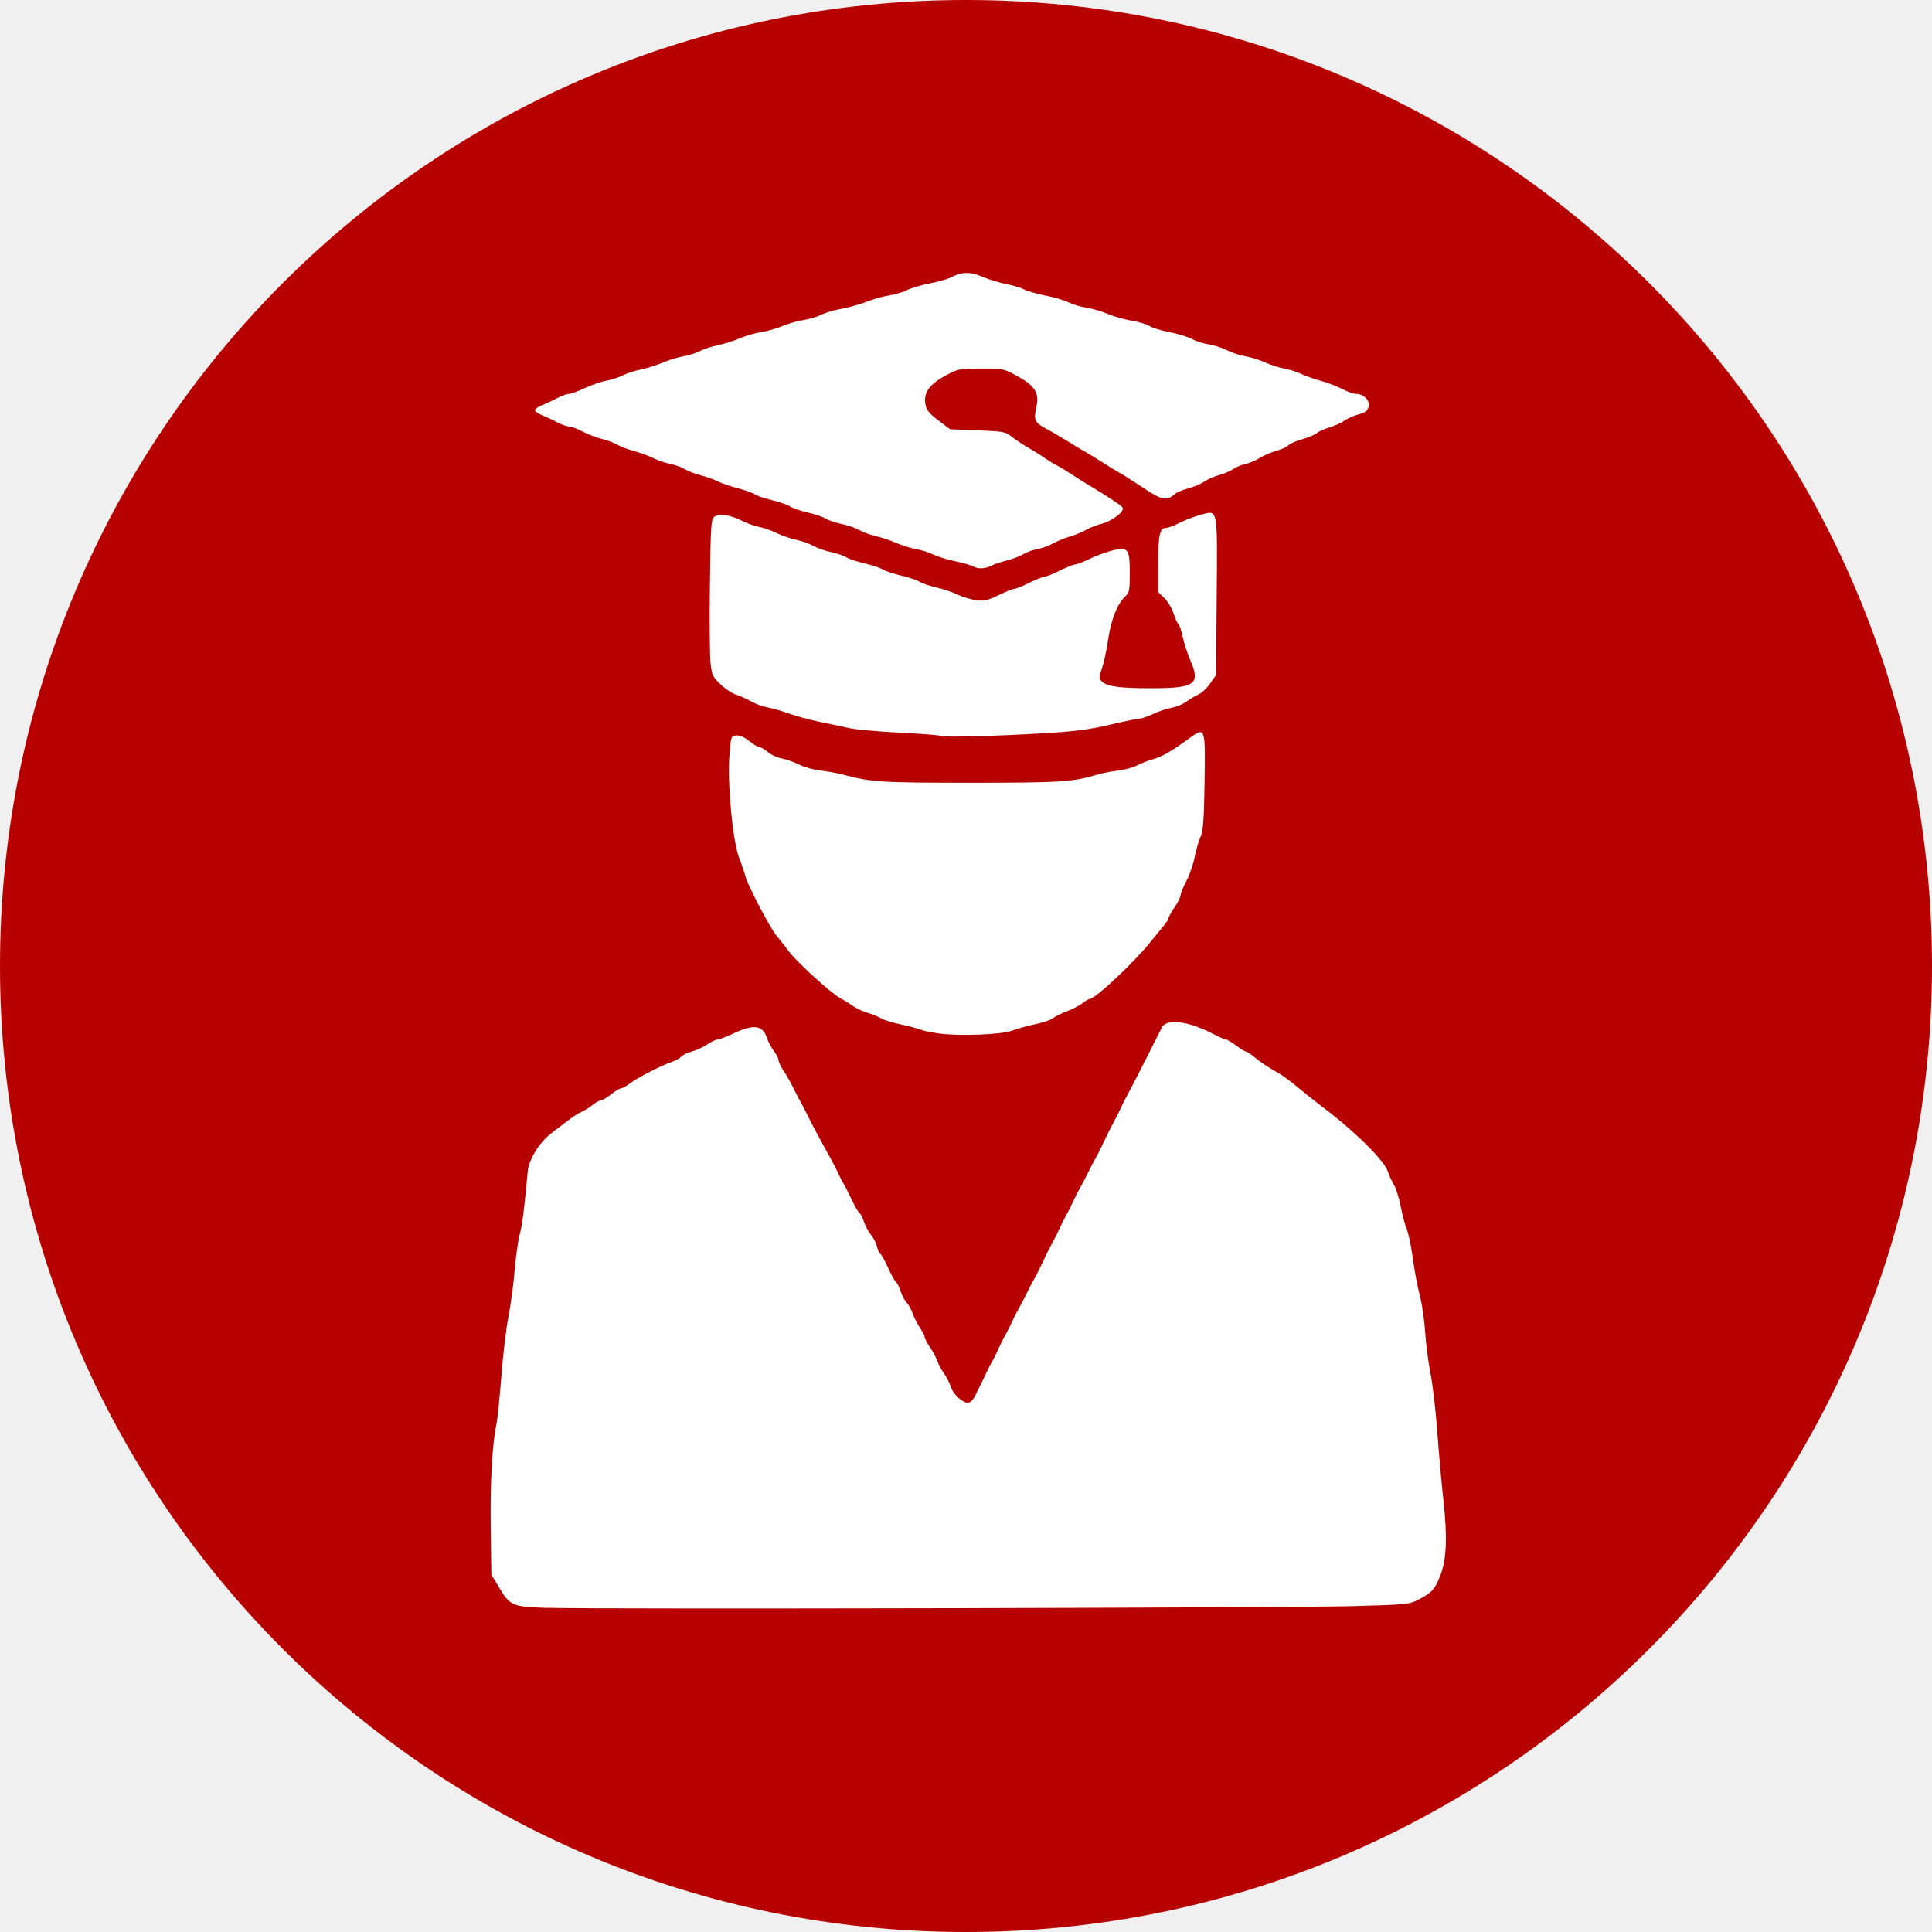
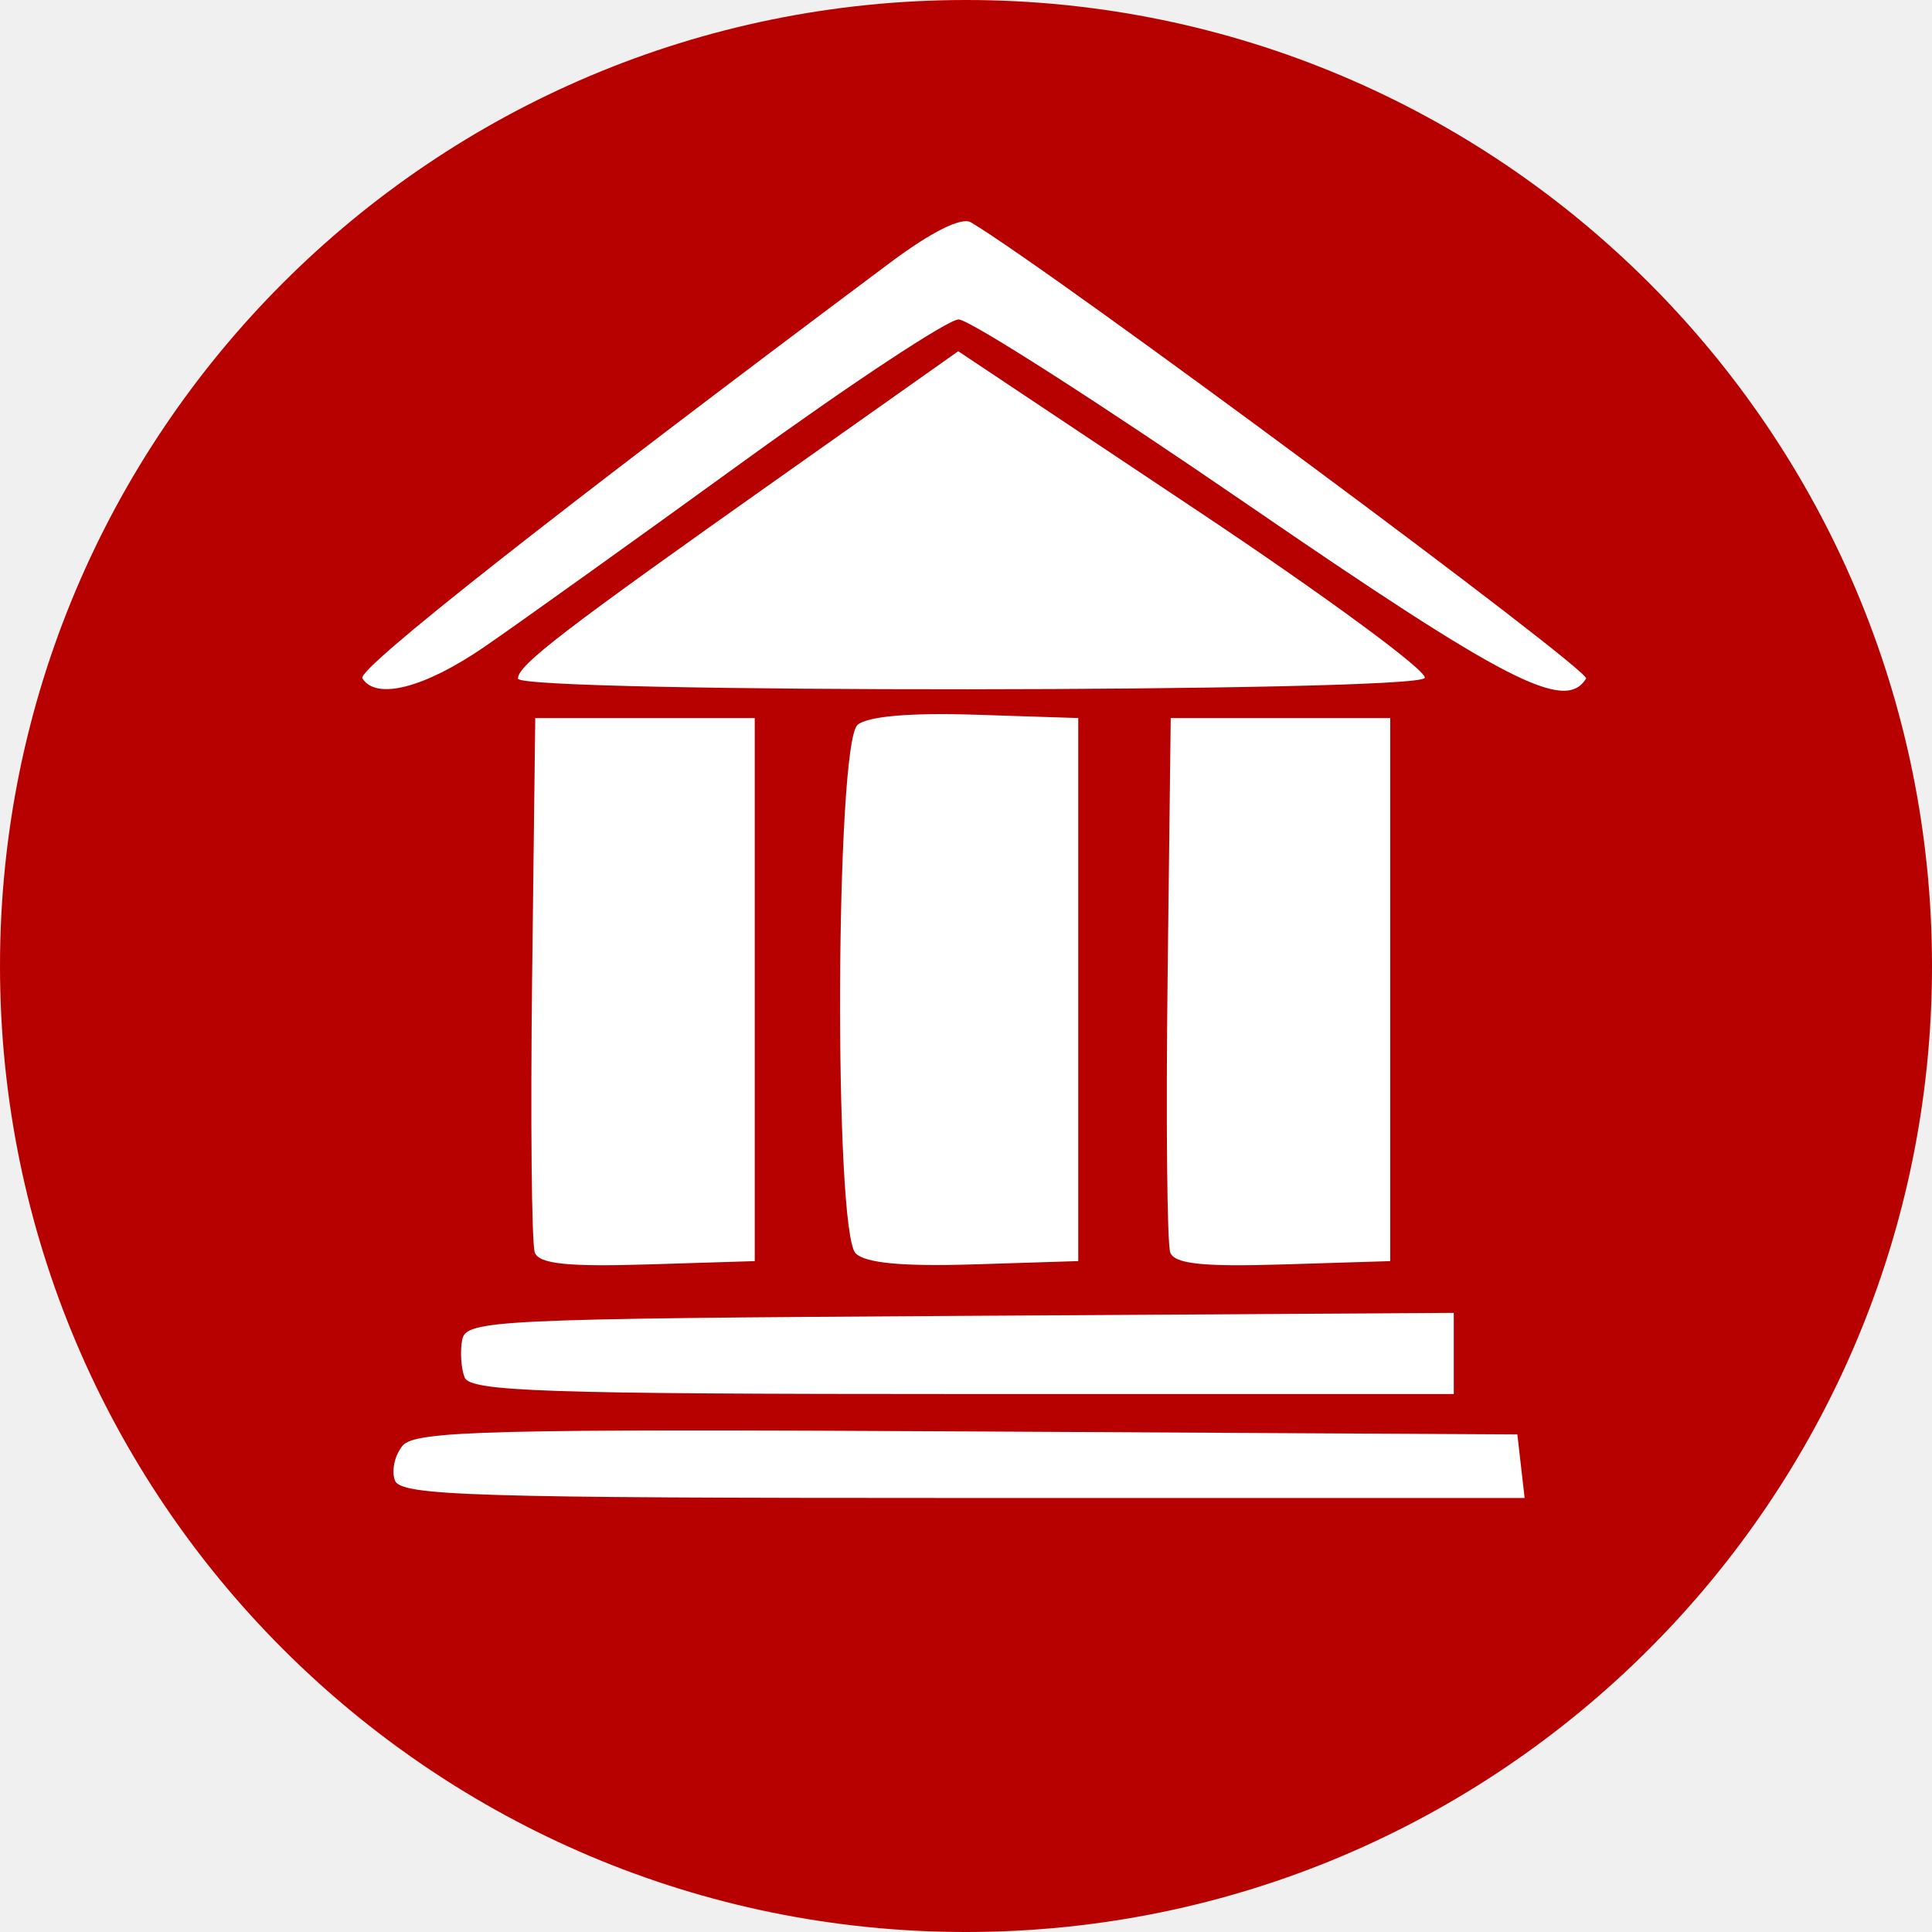
<svg xmlns="http://www.w3.org/2000/svg" version="1.1" width="64.182" height="64.182" id="svg2985">
  <defs id="defs2987" />
  <path d="m 64.182,32.091 a 32.091,32.091 0 0 1 -64.182,0 32.091,32.091 0 1 1 64.182,0 z" id="path3008" style="fill:#b70101;fill-opacity:1;stroke:none" />
-   <path d="" id="path3850" style="fill:#000000" />
-   <path d="" id="path3848" style="fill:#000000" />
-   <path d="" id="path3846" style="fill:#000000" />
-   <path d="" id="path3874" style="fill:#000000" />
-   <path d="m 18.199,53.417 c -1.193,-0.039 -1.254,-0.066 -1.64,-0.715 l -0.236,-0.398 -0.022,-1.585 c -0.02,-1.477 0.052,-2.765 0.192,-3.406 0.032,-0.148 0.105,-0.862 0.161,-1.585 0.057,-0.723 0.163,-1.619 0.237,-1.99 0.074,-0.371 0.166,-1.054 0.204,-1.517 0.039,-0.464 0.115,-1.01 0.17,-1.214 0.087,-0.324 0.137,-0.711 0.267,-2.1 0.036,-0.378 0.382,-0.945 0.757,-1.238 0.653,-0.51 0.857,-0.655 1.023,-0.727 0.099,-0.043 0.265,-0.147 0.37,-0.232 0.105,-0.085 0.23,-0.154 0.277,-0.154 0.048,0 0.201,-0.091 0.341,-0.202 0.14,-0.111 0.292,-0.202 0.337,-0.202 0.046,0 0.167,-0.066 0.271,-0.148 0.229,-0.18 1.07,-0.615 1.4,-0.724 0.132,-0.044 0.277,-0.123 0.321,-0.177 0.044,-0.053 0.204,-0.13 0.355,-0.171 0.151,-0.041 0.382,-0.147 0.514,-0.237 0.132,-0.089 0.286,-0.163 0.342,-0.163 0.056,-2.9e-5 0.295,-0.091 0.53,-0.202 0.654,-0.31 0.966,-0.274 1.097,0.124 0.045,0.136 0.152,0.341 0.239,0.456 0.087,0.115 0.158,0.255 0.158,0.311 0,0.056 0.073,0.211 0.163,0.343 0.09,0.132 0.227,0.372 0.304,0.532 0.078,0.16 0.185,0.367 0.238,0.46 0.053,0.093 0.149,0.275 0.212,0.405 0.157,0.322 0.462,0.896 0.735,1.383 0.125,0.223 0.275,0.511 0.334,0.641 0.059,0.13 0.137,0.282 0.174,0.337 0.037,0.056 0.155,0.287 0.262,0.515 0.107,0.227 0.226,0.433 0.264,0.456 0.038,0.023 0.106,0.156 0.151,0.295 0.045,0.139 0.151,0.335 0.235,0.436 0.084,0.101 0.173,0.275 0.198,0.387 0.025,0.112 0.076,0.222 0.113,0.246 0.038,0.023 0.154,0.233 0.258,0.465 0.104,0.232 0.221,0.442 0.258,0.465 0.038,0.023 0.105,0.156 0.15,0.295 0.044,0.139 0.137,0.314 0.206,0.39 0.069,0.076 0.161,0.243 0.205,0.371 0.044,0.128 0.151,0.339 0.237,0.468 0.087,0.129 0.158,0.269 0.158,0.311 0,0.042 0.08,0.194 0.178,0.338 0.098,0.144 0.209,0.353 0.247,0.465 0.038,0.111 0.136,0.293 0.218,0.405 0.082,0.111 0.184,0.311 0.226,0.444 0.084,0.264 0.419,0.556 0.598,0.521 0.062,-0.012 0.156,-0.113 0.208,-0.224 0.053,-0.111 0.142,-0.293 0.198,-0.404 0.056,-0.111 0.144,-0.293 0.196,-0.405 0.052,-0.111 0.138,-0.278 0.191,-0.371 0.053,-0.093 0.143,-0.275 0.2,-0.405 0.057,-0.13 0.148,-0.312 0.203,-0.405 0.055,-0.093 0.162,-0.305 0.239,-0.472 0.076,-0.167 0.168,-0.349 0.204,-0.405 0.036,-0.056 0.156,-0.283 0.266,-0.506 0.11,-0.223 0.228,-0.45 0.263,-0.506 0.035,-0.056 0.122,-0.223 0.193,-0.371 0.072,-0.148 0.182,-0.376 0.244,-0.506 0.063,-0.13 0.158,-0.312 0.211,-0.405 0.053,-0.093 0.143,-0.275 0.2,-0.405 0.057,-0.13 0.148,-0.312 0.203,-0.405 0.055,-0.093 0.162,-0.305 0.239,-0.472 0.076,-0.167 0.168,-0.349 0.204,-0.405 0.036,-0.056 0.156,-0.283 0.266,-0.506 0.11,-0.223 0.228,-0.45 0.263,-0.506 0.035,-0.056 0.122,-0.223 0.193,-0.371 0.072,-0.148 0.182,-0.376 0.244,-0.506 0.063,-0.13 0.158,-0.312 0.211,-0.405 0.053,-0.093 0.144,-0.275 0.201,-0.405 0.057,-0.13 0.149,-0.312 0.203,-0.405 0.084,-0.144 0.756,-1.456 1.031,-2.014 0.048,-0.098 0.112,-0.224 0.142,-0.279 0.159,-0.296 0.886,-0.203 1.685,0.214 0.2,0.104 0.397,0.191 0.438,0.192 0.041,9.85e-4 0.194,0.092 0.34,0.202 0.146,0.11 0.293,0.2 0.328,0.2 0.035,0 0.162,0.083 0.282,0.185 0.206,0.175 0.413,0.312 0.854,0.564 0.104,0.06 0.387,0.272 0.627,0.472 0.24,0.2 0.579,0.47 0.753,0.6 1.061,0.792 2.076,1.791 2.194,2.158 0.042,0.13 0.134,0.332 0.205,0.45 0.071,0.118 0.173,0.443 0.227,0.724 0.054,0.281 0.145,0.623 0.202,0.76 0.058,0.138 0.147,0.571 0.199,0.962 0.052,0.391 0.155,0.939 0.229,1.218 0.074,0.278 0.154,0.824 0.179,1.214 0.024,0.389 0.104,1.012 0.178,1.383 0.073,0.371 0.176,1.251 0.227,1.956 0.051,0.705 0.144,1.737 0.205,2.293 0.132,1.193 0.1,1.945 -0.105,2.465 -0.18,0.457 -0.283,0.573 -0.707,0.792 -0.33,0.17 -0.378,0.175 -2.192,0.226 -2.116,0.059 -25.197,0.108 -26.754,0.057 z M 31.195,34.332 c -0.241,-0.031 -0.529,-0.091 -0.639,-0.134 -0.11,-0.043 -0.413,-0.122 -0.673,-0.177 -0.26,-0.055 -0.536,-0.141 -0.613,-0.192 -0.078,-0.051 -0.276,-0.132 -0.44,-0.179 -0.164,-0.048 -0.39,-0.153 -0.501,-0.234 -0.111,-0.081 -0.293,-0.194 -0.405,-0.251 -0.296,-0.152 -1.446,-1.196 -1.72,-1.562 -0.13,-0.173 -0.317,-0.413 -0.416,-0.532 -0.217,-0.262 -0.958,-1.681 -1.027,-1.966 -0.027,-0.111 -0.12,-0.384 -0.207,-0.607 -0.212,-0.541 -0.395,-2.48 -0.322,-3.406 0.049,-0.621 0.056,-0.641 0.223,-0.661 0.112,-0.013 0.263,0.052 0.431,0.185 0.142,0.113 0.298,0.206 0.345,0.206 0.048,0 0.174,0.073 0.28,0.163 0.107,0.09 0.314,0.185 0.46,0.212 0.147,0.027 0.404,0.117 0.571,0.201 0.168,0.084 0.486,0.173 0.708,0.198 0.222,0.025 0.555,0.086 0.741,0.135 0.959,0.253 1.248,0.272 4.249,0.272 2.999,0 3.391,-0.025 4.215,-0.27 0.167,-0.05 0.475,-0.11 0.685,-0.133 0.21,-0.024 0.498,-0.103 0.641,-0.176 0.143,-0.073 0.381,-0.165 0.529,-0.205 0.287,-0.077 0.626,-0.272 1.188,-0.684 0.545,-0.4 0.549,-0.388 0.519,1.465 -0.021,1.263 -0.047,1.602 -0.138,1.808 -0.062,0.139 -0.149,0.443 -0.193,0.674 -0.045,0.232 -0.168,0.585 -0.273,0.785 -0.106,0.2 -0.192,0.412 -0.193,0.472 -6.75e-4,0.06 -0.092,0.242 -0.202,0.405 -0.111,0.163 -0.201,0.326 -0.201,0.362 0,0.036 -0.083,0.163 -0.185,0.282 -0.102,0.119 -0.277,0.333 -0.388,0.475 -0.508,0.648 -1.861,1.923 -2.041,1.923 -0.036,0 -0.147,0.064 -0.247,0.143 -0.1,0.079 -0.339,0.202 -0.532,0.275 -0.193,0.073 -0.397,0.175 -0.454,0.226 -0.057,0.051 -0.315,0.138 -0.573,0.193 -0.258,0.055 -0.606,0.151 -0.772,0.214 -0.352,0.133 -1.723,0.187 -2.428,0.097 z m 0.053,-9.885 c -0.024,-0.024 -0.629,-0.072 -1.344,-0.107 -0.715,-0.035 -1.484,-0.105 -1.708,-0.155 -0.224,-0.051 -0.665,-0.144 -0.981,-0.208 -0.315,-0.064 -0.771,-0.188 -1.012,-0.275 -0.241,-0.087 -0.56,-0.179 -0.708,-0.203 -0.148,-0.024 -0.391,-0.113 -0.54,-0.196 -0.148,-0.084 -0.376,-0.186 -0.506,-0.228 -0.13,-0.042 -0.363,-0.197 -0.517,-0.345 -0.257,-0.246 -0.285,-0.307 -0.328,-0.709 -0.026,-0.242 -0.035,-1.414 -0.02,-2.604 0.025,-1.988 0.037,-2.171 0.149,-2.252 0.159,-0.116 0.53,-0.061 0.925,0.139 0.17,0.086 0.428,0.178 0.573,0.204 0.145,0.026 0.401,0.116 0.567,0.199 0.167,0.083 0.459,0.184 0.65,0.224 0.19,0.04 0.448,0.132 0.573,0.204 0.125,0.072 0.387,0.164 0.583,0.204 0.196,0.041 0.424,0.118 0.507,0.172 0.083,0.054 0.358,0.147 0.612,0.206 0.254,0.059 0.527,0.15 0.607,0.202 0.08,0.052 0.353,0.143 0.607,0.202 0.254,0.059 0.527,0.15 0.606,0.202 0.08,0.052 0.335,0.139 0.566,0.193 0.232,0.054 0.552,0.161 0.711,0.239 0.159,0.077 0.431,0.16 0.603,0.183 0.266,0.036 0.381,0.011 0.751,-0.168 0.241,-0.116 0.478,-0.211 0.528,-0.211 0.05,0 0.272,-0.09 0.493,-0.2 0.222,-0.11 0.449,-0.201 0.506,-0.202 0.057,-0.001 0.284,-0.092 0.506,-0.202 0.222,-0.11 0.449,-0.201 0.505,-0.202 0.056,-0.001 0.284,-0.089 0.506,-0.196 0.222,-0.107 0.568,-0.232 0.769,-0.279 0.493,-0.115 0.545,-0.041 0.545,0.779 0,0.542 -0.017,0.633 -0.142,0.746 -0.265,0.239 -0.481,0.779 -0.577,1.443 -0.051,0.352 -0.144,0.785 -0.206,0.962 -0.103,0.291 -0.103,0.331 -0.008,0.426 0.169,0.169 0.567,0.227 1.575,0.229 1.543,0.003 1.72,-0.121 1.36,-0.951 -0.086,-0.199 -0.195,-0.536 -0.241,-0.749 -0.046,-0.213 -0.11,-0.403 -0.141,-0.422 -0.032,-0.02 -0.106,-0.182 -0.166,-0.361 -0.059,-0.179 -0.198,-0.412 -0.309,-0.518 l -0.201,-0.192 0,-0.936 c 0,-0.963 0.051,-1.197 0.261,-1.197 0.067,0 0.27,-0.076 0.453,-0.17 0.182,-0.093 0.492,-0.212 0.687,-0.264 0.594,-0.157 0.566,-0.299 0.542,2.718 l -0.02,2.605 -0.202,0.284 c -0.111,0.156 -0.284,0.318 -0.383,0.36 -0.099,0.042 -0.277,0.147 -0.394,0.234 -0.117,0.087 -0.336,0.178 -0.486,0.204 -0.15,0.025 -0.428,0.118 -0.617,0.206 -0.189,0.088 -0.401,0.161 -0.471,0.161 -0.069,3.37e-4 -0.513,0.092 -0.986,0.203 -0.668,0.157 -1.153,0.22 -2.167,0.28 -1.675,0.1 -3.39,0.143 -3.446,0.087 z m 1.076,-5.634 c -0.065,-0.038 -0.334,-0.114 -0.598,-0.169 -0.263,-0.055 -0.589,-0.156 -0.724,-0.224 -0.135,-0.068 -0.382,-0.146 -0.549,-0.173 -0.167,-0.027 -0.47,-0.121 -0.674,-0.209 -0.204,-0.088 -0.513,-0.191 -0.686,-0.229 -0.173,-0.037 -0.416,-0.126 -0.54,-0.197 -0.124,-0.071 -0.391,-0.164 -0.595,-0.206 -0.204,-0.042 -0.438,-0.121 -0.521,-0.176 -0.083,-0.054 -0.352,-0.146 -0.598,-0.203 -0.246,-0.057 -0.518,-0.15 -0.604,-0.207 -0.086,-0.057 -0.349,-0.148 -0.583,-0.202 -0.234,-0.055 -0.49,-0.142 -0.569,-0.193 -0.079,-0.052 -0.335,-0.144 -0.57,-0.204 -0.234,-0.061 -0.534,-0.164 -0.666,-0.23 -0.132,-0.066 -0.383,-0.155 -0.557,-0.197 -0.174,-0.043 -0.417,-0.136 -0.54,-0.207 -0.123,-0.071 -0.344,-0.151 -0.493,-0.178 -0.148,-0.026 -0.406,-0.115 -0.573,-0.197 -0.167,-0.082 -0.446,-0.184 -0.62,-0.227 -0.174,-0.043 -0.417,-0.134 -0.54,-0.204 -0.123,-0.07 -0.366,-0.161 -0.54,-0.202 -0.174,-0.042 -0.46,-0.152 -0.634,-0.244 -0.174,-0.093 -0.376,-0.168 -0.449,-0.168 -0.073,0 -0.243,-0.059 -0.378,-0.132 -0.135,-0.073 -0.359,-0.177 -0.498,-0.233 -0.139,-0.055 -0.253,-0.134 -0.253,-0.175 0,-0.041 0.114,-0.12 0.253,-0.175 0.139,-0.055 0.363,-0.16 0.498,-0.233 0.135,-0.073 0.302,-0.132 0.371,-0.132 0.069,-2.9e-5 0.311,-0.088 0.537,-0.195 0.226,-0.107 0.545,-0.217 0.708,-0.244 0.163,-0.027 0.41,-0.107 0.547,-0.176 0.138,-0.07 0.411,-0.159 0.607,-0.198 0.196,-0.039 0.523,-0.142 0.727,-0.229 0.204,-0.087 0.508,-0.18 0.674,-0.206 0.167,-0.027 0.416,-0.105 0.554,-0.175 0.138,-0.07 0.411,-0.159 0.607,-0.198 0.196,-0.039 0.523,-0.142 0.727,-0.229 0.204,-0.086 0.523,-0.179 0.708,-0.205 0.185,-0.026 0.504,-0.117 0.708,-0.201 0.204,-0.085 0.522,-0.176 0.707,-0.202 0.185,-0.027 0.444,-0.104 0.577,-0.172 0.133,-0.068 0.437,-0.158 0.676,-0.2 0.239,-0.042 0.617,-0.148 0.839,-0.236 0.223,-0.087 0.556,-0.18 0.742,-0.207 0.185,-0.027 0.451,-0.105 0.589,-0.175 0.139,-0.07 0.478,-0.17 0.754,-0.223 0.276,-0.053 0.589,-0.141 0.694,-0.196 0.379,-0.196 0.644,-0.201 1.07,-0.022 0.219,0.092 0.572,0.2 0.785,0.239 0.212,0.039 0.48,0.12 0.595,0.179 0.115,0.059 0.435,0.151 0.711,0.204 0.276,0.053 0.615,0.153 0.754,0.223 0.139,0.07 0.404,0.149 0.589,0.176 0.185,0.027 0.508,0.121 0.716,0.208 0.208,0.088 0.569,0.19 0.801,0.227 0.232,0.037 0.496,0.116 0.586,0.175 0.09,0.059 0.389,0.151 0.663,0.203 0.275,0.053 0.612,0.156 0.75,0.23 0.138,0.074 0.389,0.154 0.559,0.179 0.17,0.025 0.446,0.113 0.613,0.197 0.167,0.083 0.44,0.173 0.607,0.199 0.167,0.026 0.459,0.118 0.65,0.203 0.191,0.085 0.479,0.177 0.641,0.204 0.162,0.027 0.416,0.107 0.564,0.178 0.148,0.071 0.437,0.173 0.641,0.227 0.204,0.054 0.52,0.174 0.703,0.267 0.182,0.093 0.399,0.17 0.481,0.17 0.251,0 0.462,0.218 0.41,0.425 -0.035,0.138 -0.108,0.195 -0.33,0.254 -0.157,0.042 -0.368,0.135 -0.468,0.207 -0.101,0.072 -0.324,0.173 -0.496,0.224 -0.172,0.052 -0.363,0.138 -0.425,0.192 -0.061,0.054 -0.282,0.147 -0.491,0.206 -0.208,0.06 -0.414,0.15 -0.457,0.202 -0.043,0.051 -0.221,0.133 -0.397,0.181 -0.175,0.048 -0.425,0.156 -0.555,0.238 -0.13,0.083 -0.342,0.172 -0.472,0.199 -0.13,0.027 -0.312,0.102 -0.405,0.168 -0.093,0.066 -0.305,0.156 -0.471,0.201 -0.166,0.045 -0.388,0.142 -0.492,0.216 -0.104,0.074 -0.343,0.175 -0.53,0.225 -0.187,0.049 -0.391,0.135 -0.452,0.19 -0.261,0.235 -0.426,0.203 -1.024,-0.195 -0.314,-0.21 -0.677,-0.44 -0.807,-0.512 -0.13,-0.072 -0.373,-0.22 -0.54,-0.329 -0.167,-0.109 -0.44,-0.276 -0.607,-0.372 -0.167,-0.096 -0.47,-0.278 -0.674,-0.405 -0.204,-0.127 -0.5,-0.298 -0.657,-0.381 -0.339,-0.178 -0.381,-0.277 -0.289,-0.686 0.112,-0.5 -0.04,-0.727 -0.734,-1.097 -0.341,-0.182 -0.415,-0.195 -1.113,-0.192 -0.726,0.003 -0.76,0.01 -1.186,0.242 -0.526,0.287 -0.72,0.57 -0.649,0.948 0.036,0.193 0.125,0.303 0.432,0.534 l 0.386,0.291 0.914,0.036 c 0.847,0.033 0.93,0.048 1.123,0.204 0.115,0.093 0.366,0.26 0.558,0.371 0.192,0.111 0.445,0.27 0.563,0.353 0.118,0.083 0.29,0.188 0.383,0.234 0.093,0.046 0.308,0.176 0.478,0.288 0.17,0.112 0.437,0.28 0.593,0.373 0.597,0.355 1.08,0.675 1.122,0.743 0.074,0.12 -0.351,0.45 -0.69,0.535 -0.177,0.045 -0.413,0.137 -0.525,0.204 -0.111,0.068 -0.354,0.168 -0.54,0.223 -0.185,0.055 -0.443,0.16 -0.573,0.235 -0.13,0.075 -0.357,0.157 -0.506,0.182 -0.148,0.026 -0.361,0.103 -0.472,0.171 -0.111,0.068 -0.354,0.161 -0.54,0.207 -0.185,0.045 -0.419,0.123 -0.519,0.174 -0.215,0.108 -0.446,0.114 -0.611,0.018 z" id="path3060" style="fill:#ffffff" />
+   <path d="m 13.12,49.182 c -0.123,-0.319 -0.008,-0.839 0.254,-1.155 0.413,-0.498 2.91,-0.561 18.755,-0.475 l 18.278,0.1 0.121,1.056 0.121,1.056 -18.653,0 c -16.296,0 -18.681,-0.073 -18.876,-0.581 z m 2.313,-3.427 c -0.117,-0.304 -0.152,-0.866 -0.079,-1.247 0.126,-0.655 1.062,-0.7 16.537,-0.794 l 16.404,-0.1 0,1.348 0,1.348 -16.325,0 c -13.863,0 -16.357,-0.083 -16.537,-0.553 z M 17.767,41.612 C 17.661,41.335 17.621,37.227 17.677,32.482 l 0.104,-8.627 3.646,0 3.646,0 0,9.02 0,9.02 -3.557,0.11 C 18.857,42.087 17.911,41.988 17.767,41.612 z m 10.659,0.027 c -0.73,-0.73 -0.671,-16.951 0.064,-17.561 0.344,-0.286 1.76,-0.406 3.934,-0.335 l 3.396,0.111 0,9.02 0,9.02 -3.46,0.109 c -2.363,0.075 -3.611,-0.041 -3.934,-0.365 z m 10.451,-0.027 C 38.771,41.335 38.731,37.227 38.788,32.482 l 0.104,-8.627 3.646,0 3.646,0 0,9.02 0,9.02 -3.557,0.11 c -2.66,0.083 -3.606,-0.016 -3.75,-0.393 z M 12.038,22.533 c -0.186,-0.301 6.349,-5.448 17.529,-13.805 1.373,-1.026 2.375,-1.527 2.687,-1.342 2.645,1.569 20.603,14.886 20.437,15.155 -0.696,1.126 -2.635,0.129 -11.257,-5.788 -4.922,-3.378 -9.237,-6.141 -9.588,-6.141 -0.351,0 -3.573,2.127 -7.16,4.726 -3.587,2.6 -7.448,5.363 -8.58,6.141 -1.998,1.374 -3.613,1.792 -4.069,1.054 z m 5.168,0.009 c 0,-0.447 1.483,-1.586 8.753,-6.723 l 5.874,-4.151 7.863,5.241 c 4.325,2.882 7.76,5.408 7.633,5.613 -0.301,0.487 -30.124,0.508 -30.124,0.021 z" id="path3004" style="fill:#ffffff" />
</svg>
